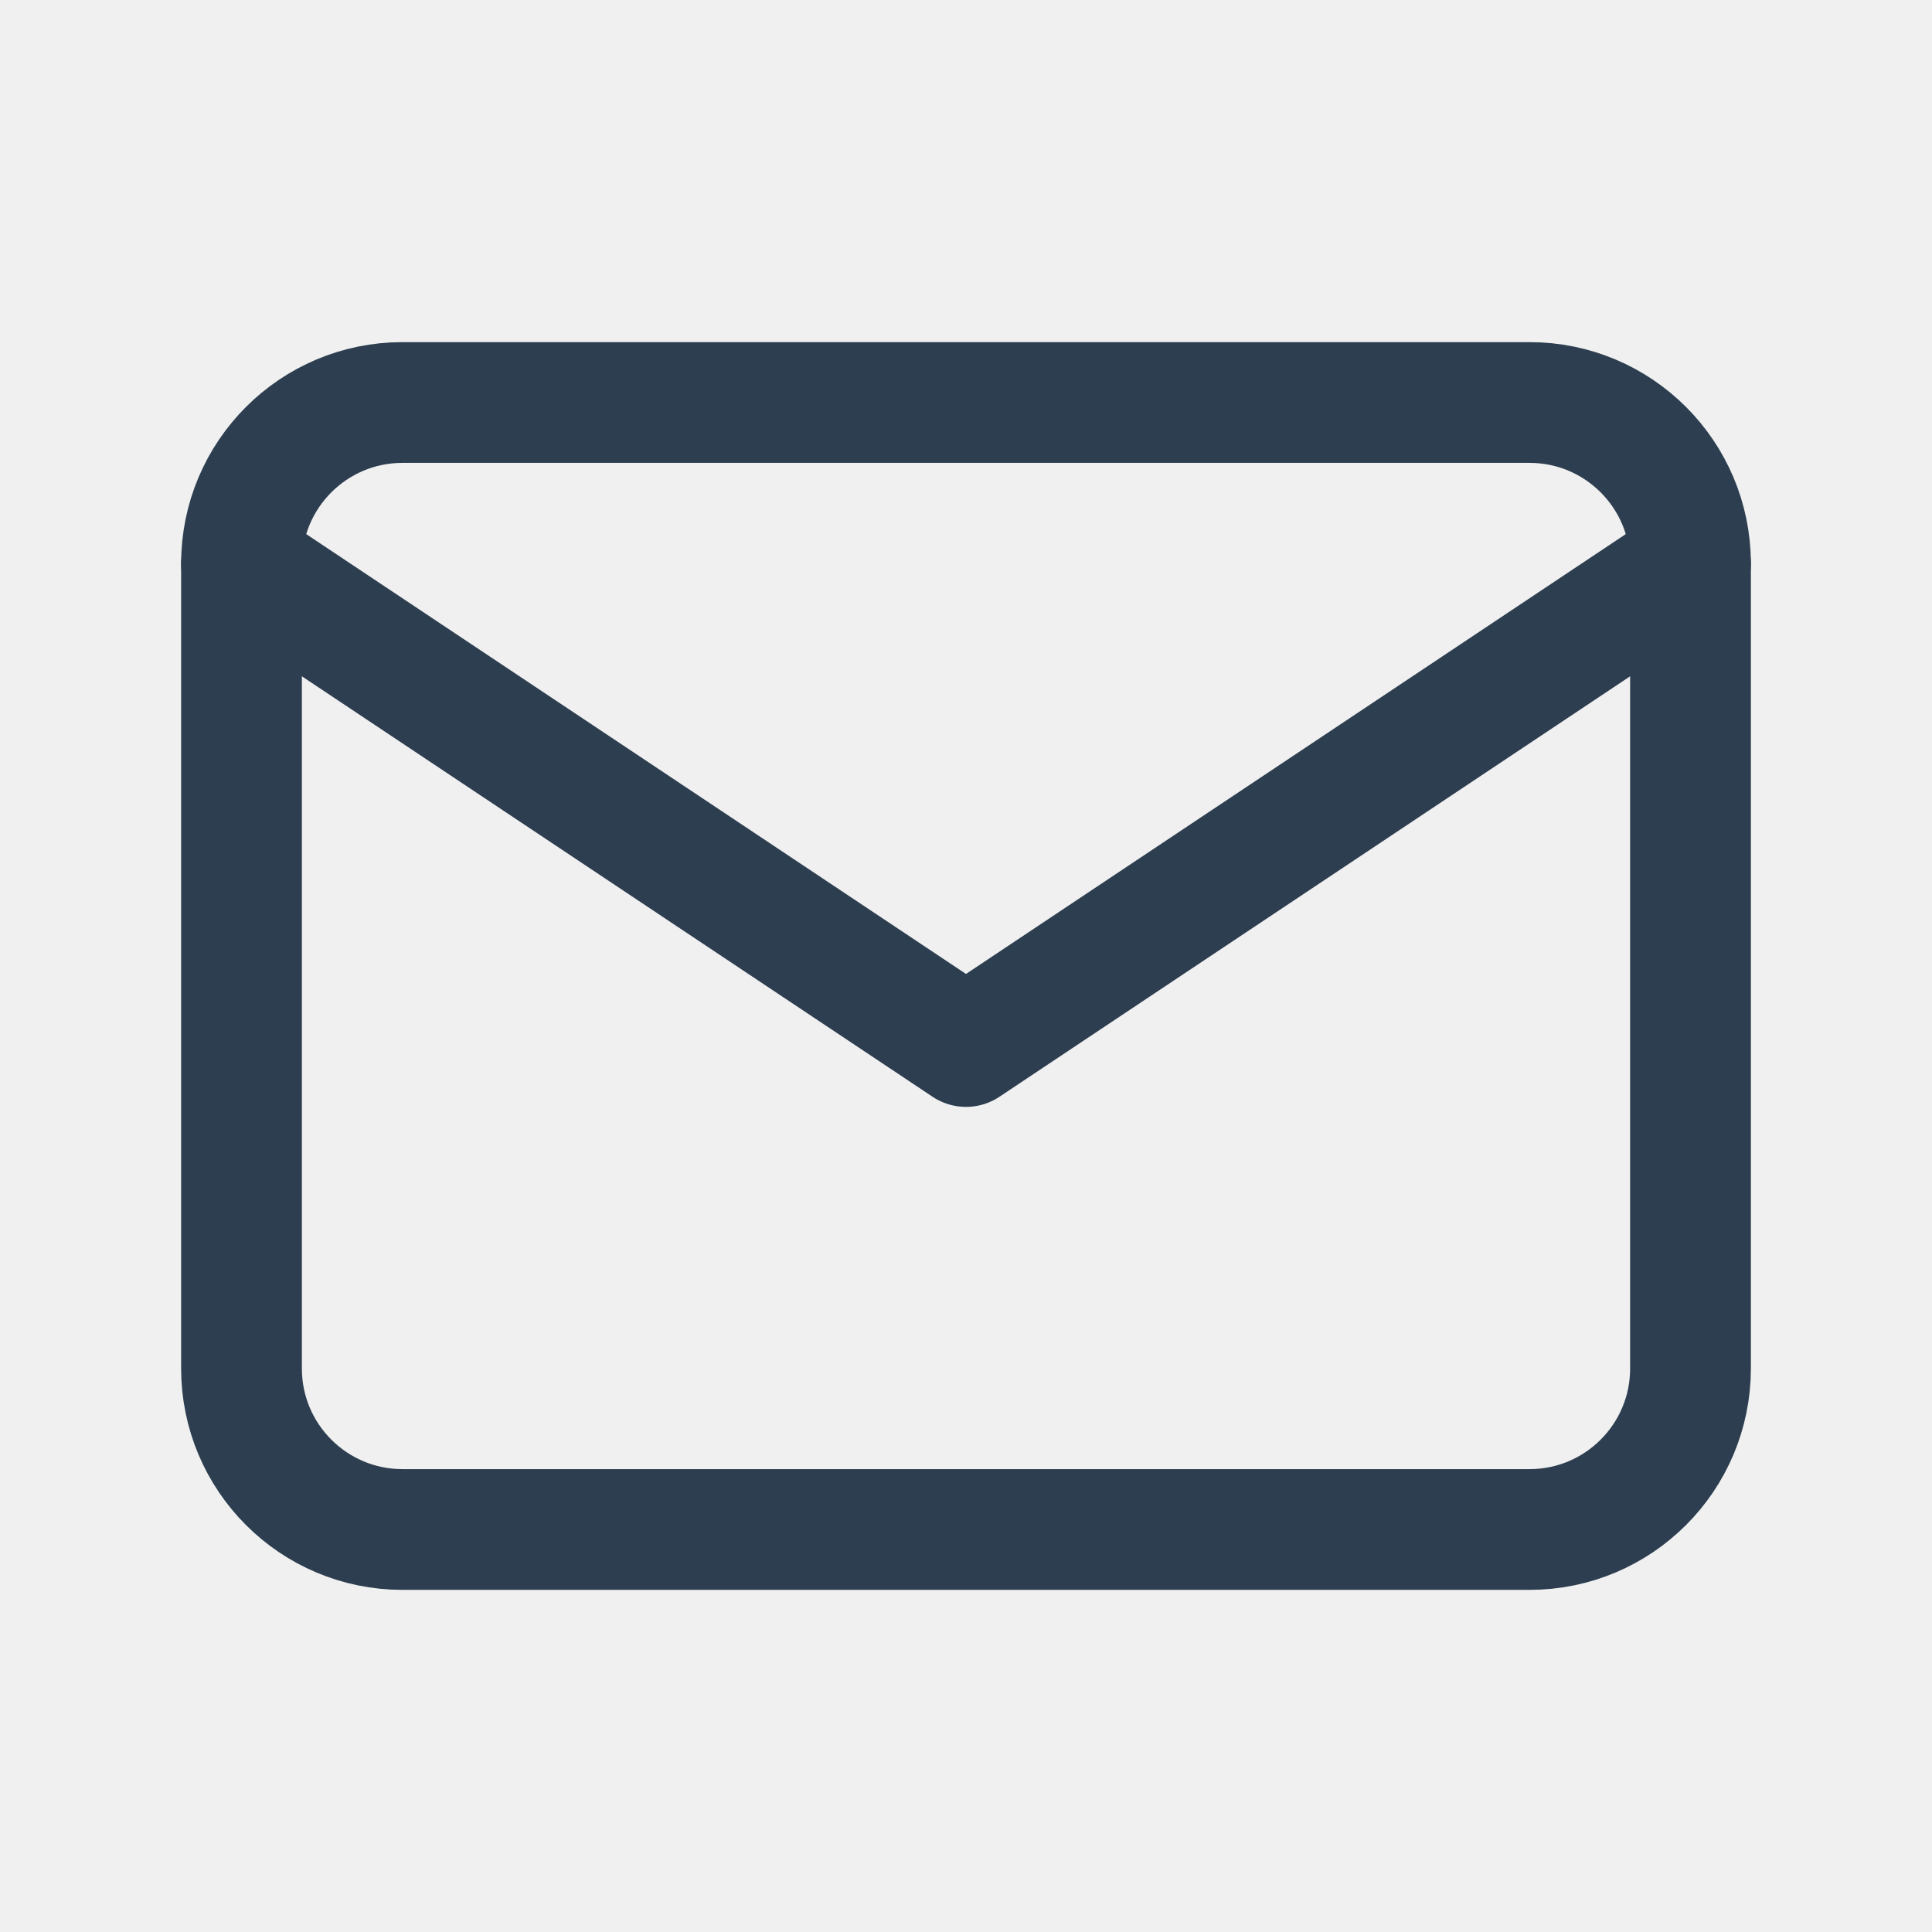
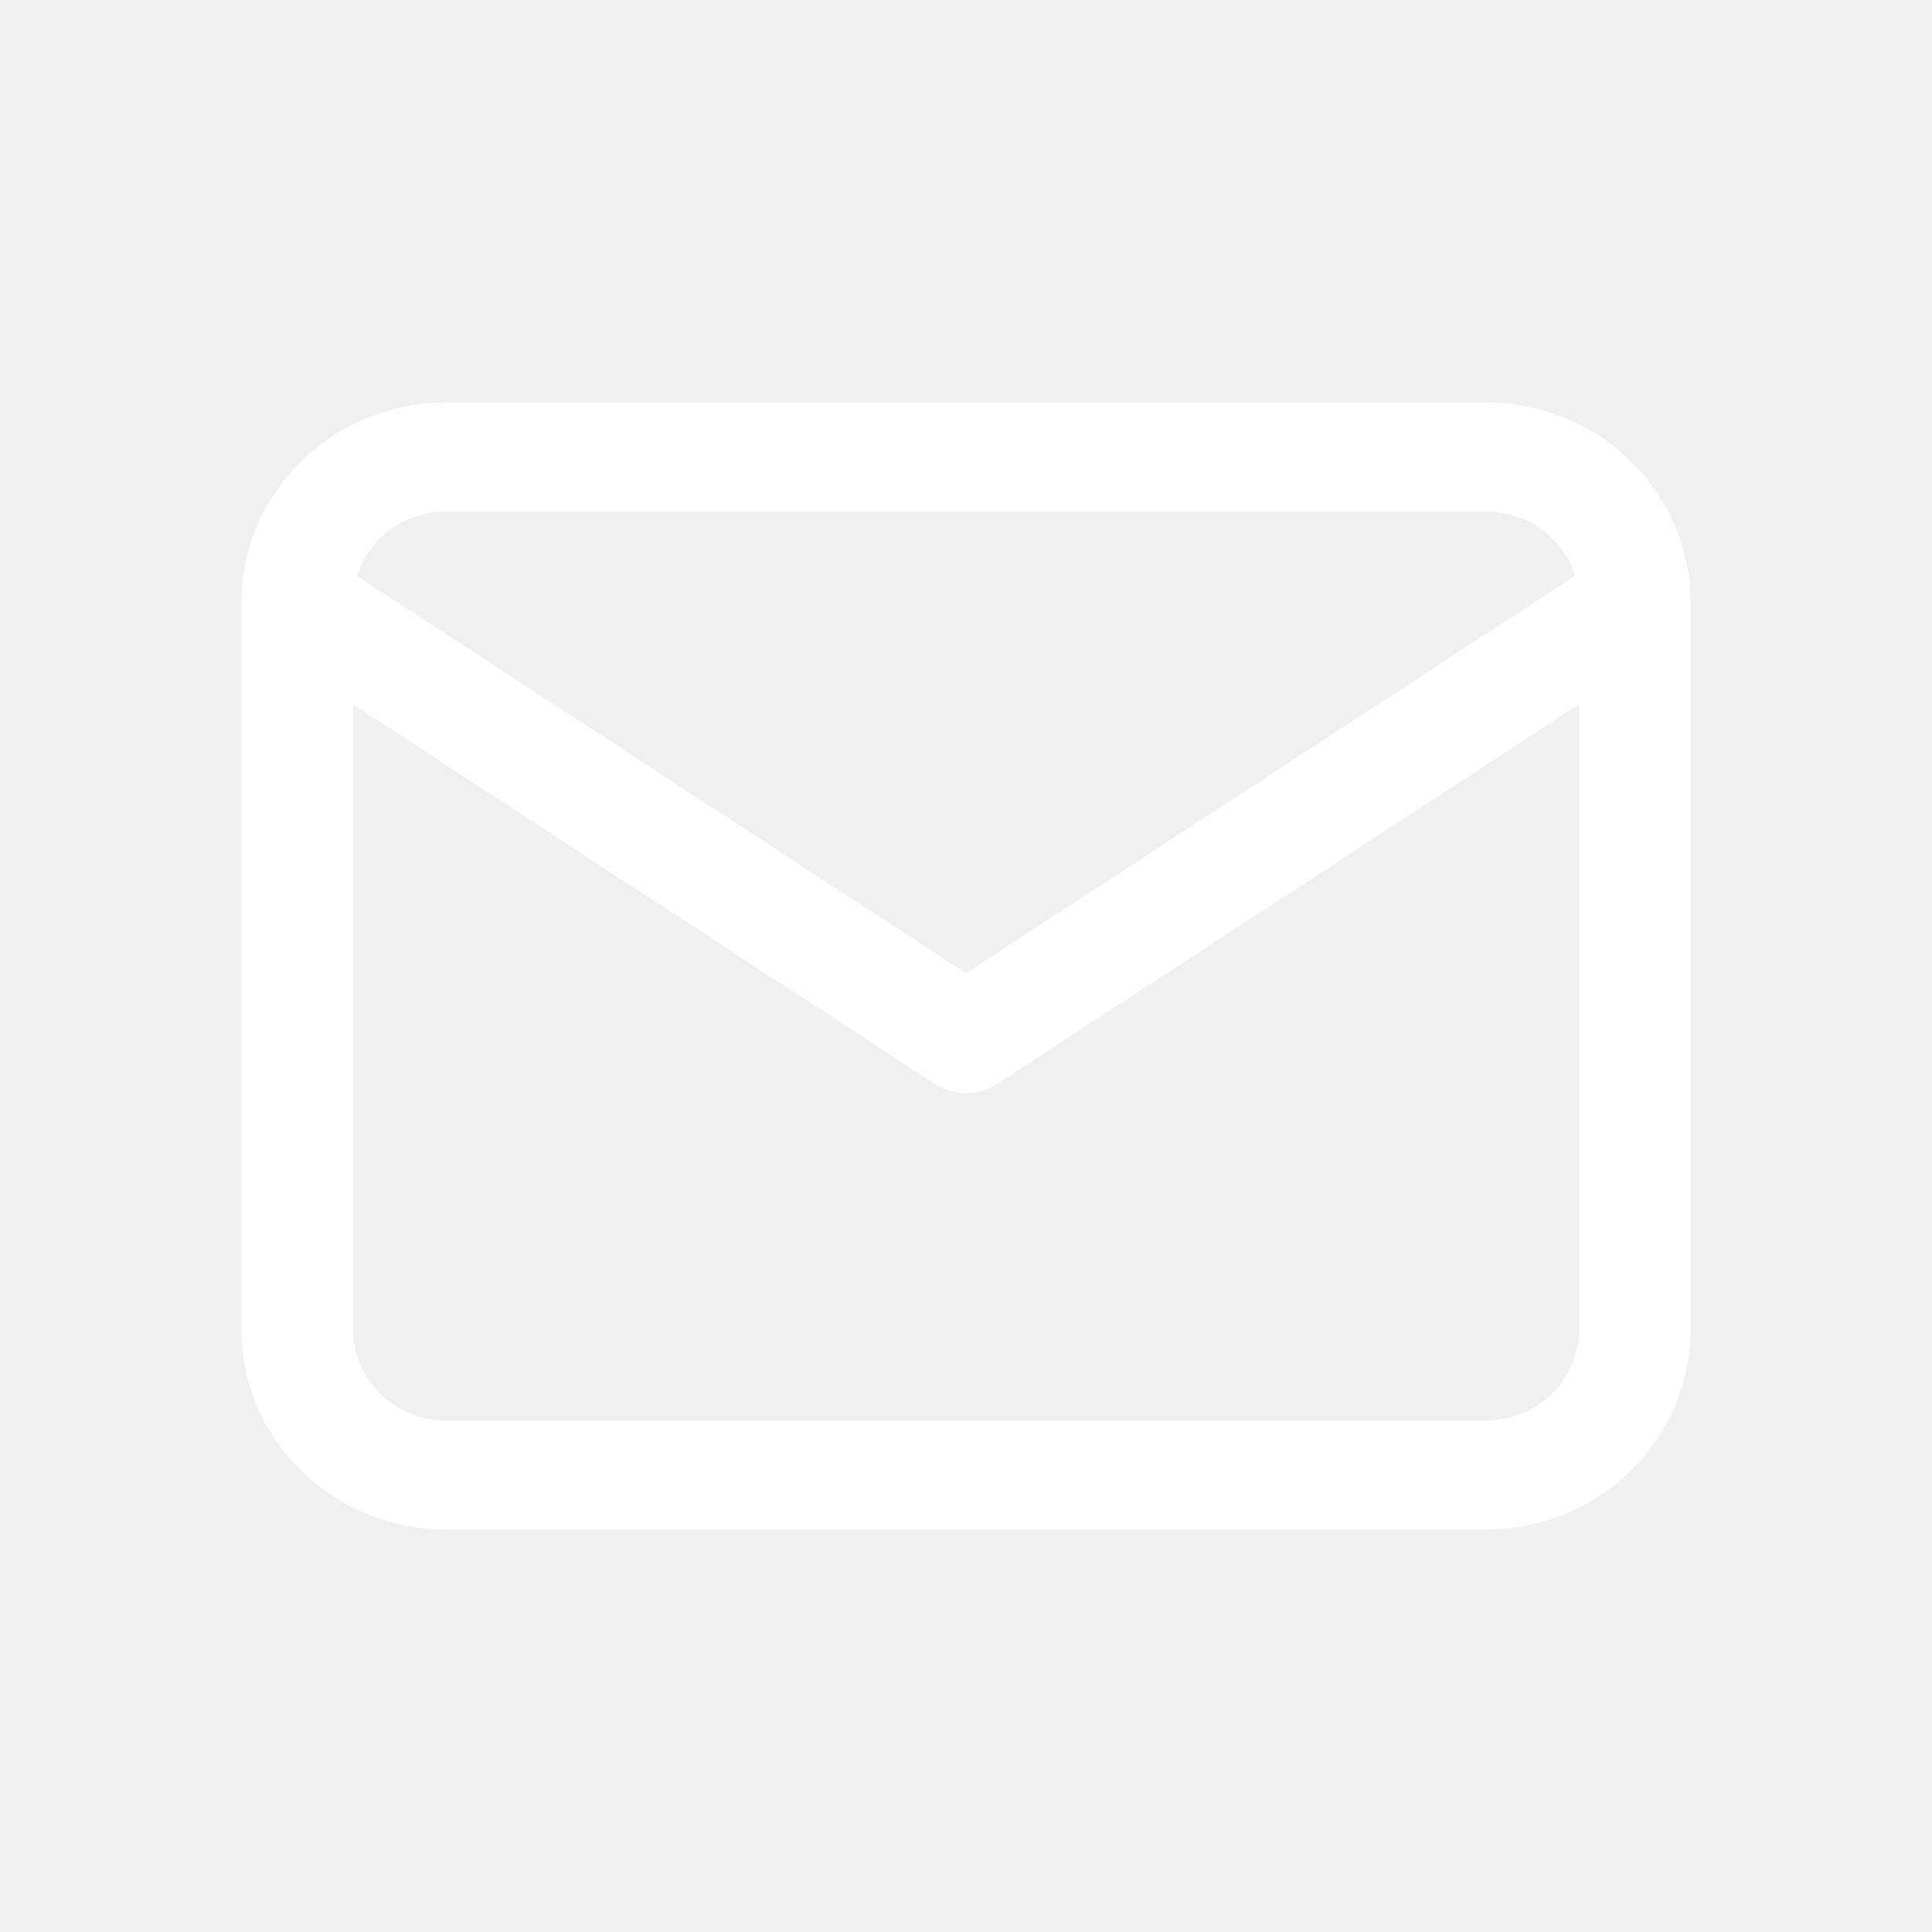
- <svg xmlns="http://www.w3.org/2000/svg" class="icon icon-tabler icon-tabler-mail" width="44" height="44" viewBox="0 0 24 24" stroke-width="1.5" stroke="#2c3e50" fill="none" stroke-linecap="round" stroke-linejoin="round">
-   <path stroke="none" d="M0 0h24v24H0z" fill="none" />
-   <rect x="3" y="5" width="18" height="14" rx="2" />
-   <polyline points="3 7 12 13 21 7" />
+ <svg xmlns="http://www.w3.org/2000/svg" width="24" height="24" viewBox="0 0 24 24" fill="none">
+   <path fill-rule="evenodd" clip-rule="evenodd" d="M4.435 7.154L12 12.089L19.565 7.154C19.421 6.691 18.982 6.355 18.462 6.355H5.538C5.019 6.355 4.579 6.691 4.435 7.154ZM19.615 8.75L12.384 13.467C12.152 13.619 11.848 13.619 11.616 13.467L4.385 8.75V16.516C4.385 17.14 4.901 17.645 5.538 17.645H18.462C19.099 17.645 19.615 17.14 19.615 16.516V8.75ZM3 7.484C3 6.112 4.137 5 5.538 5H18.462C19.863 5 21 6.112 21 7.484V16.516C21 17.888 19.863 19 18.462 19H5.538C4.137 19 3 17.888 3 16.516V7.484Z" fill="white" />
</svg>
